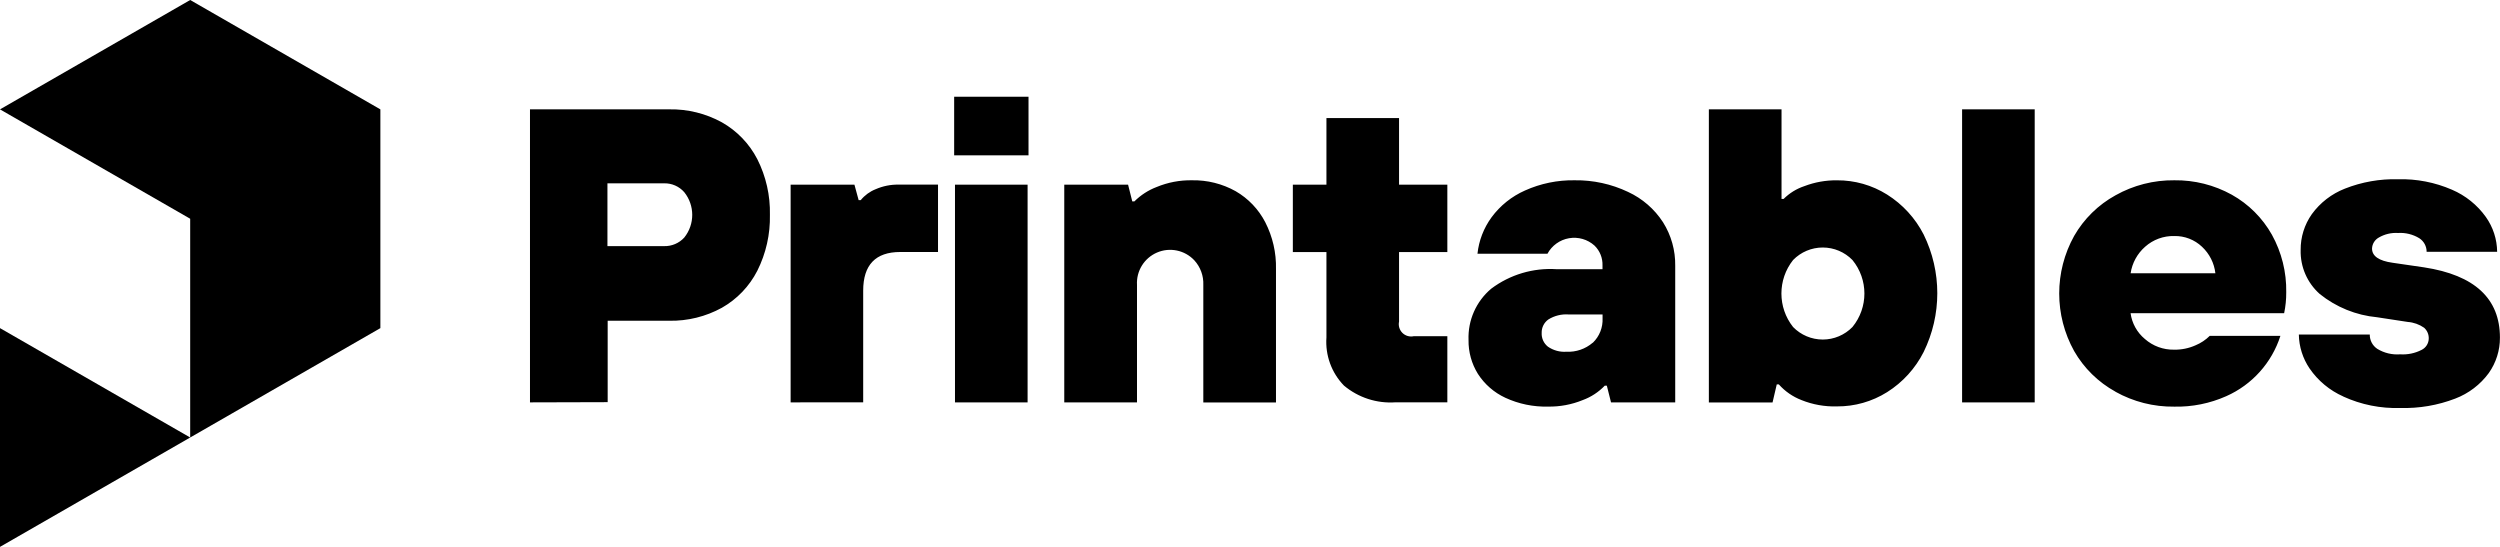
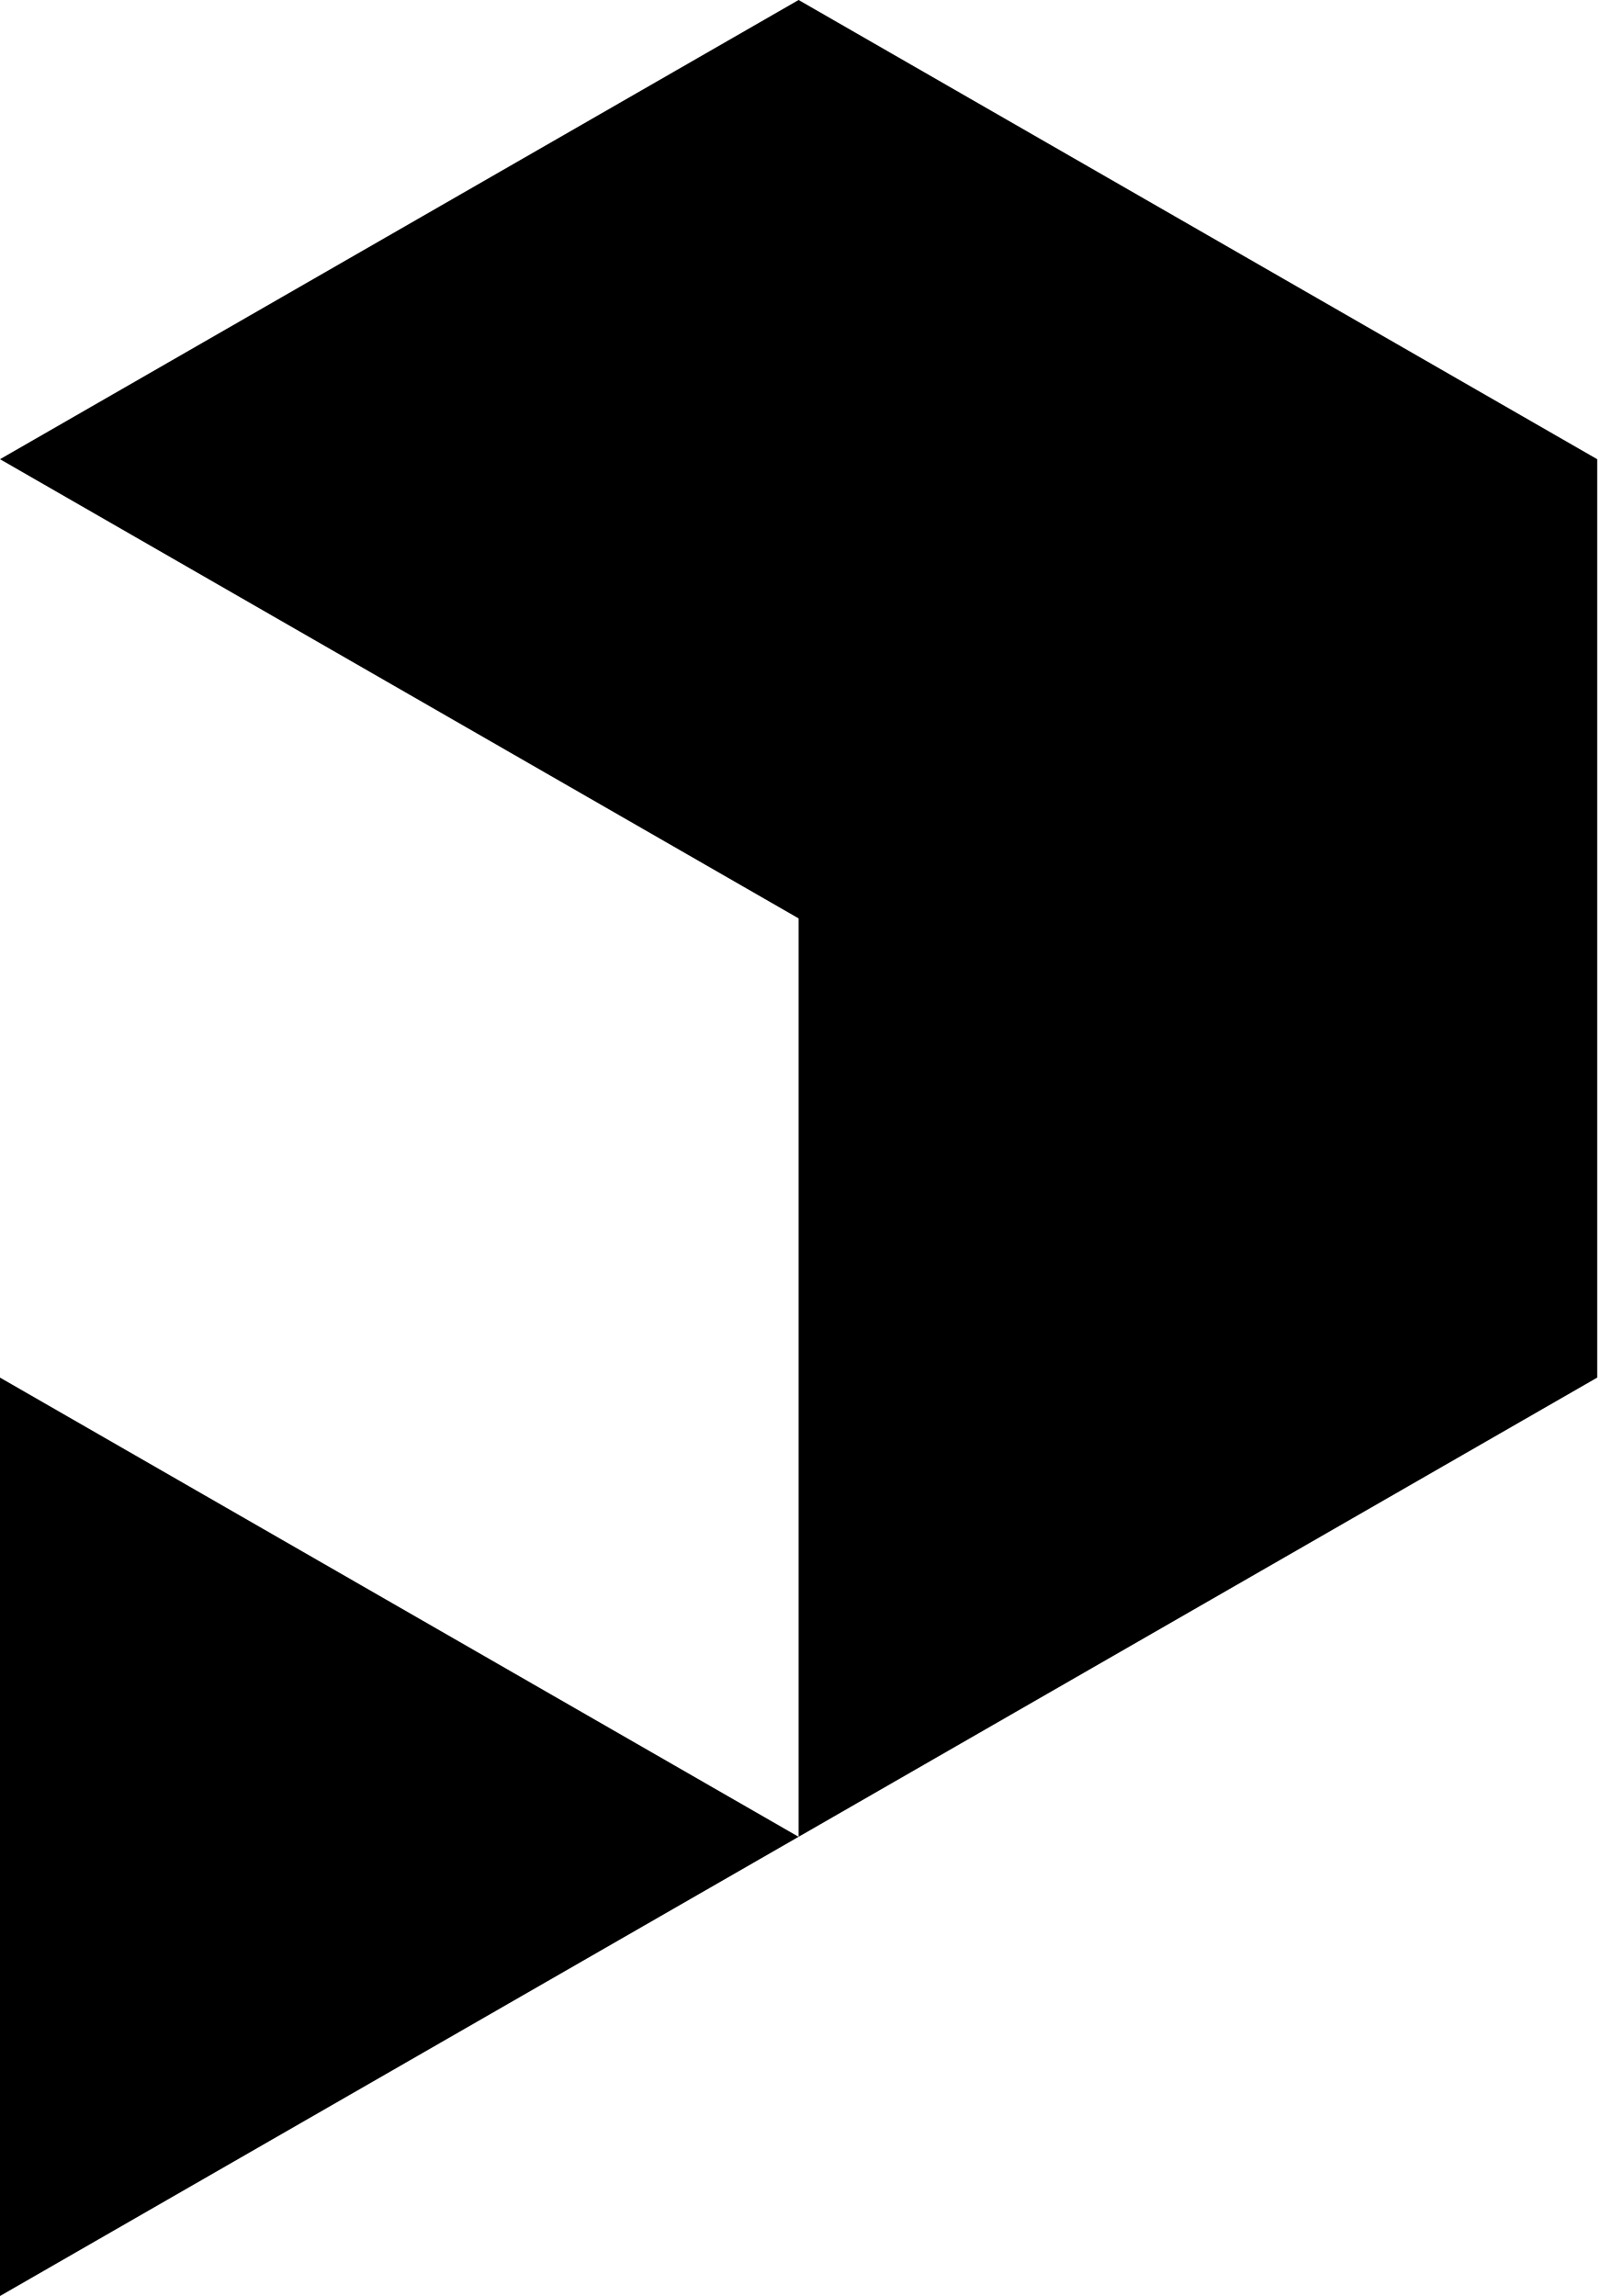
- <svg xmlns="http://www.w3.org/2000/svg" width="160" height="35">
+ <svg xmlns="http://www.w3.org/2000/svg" viewBox="0 0 24.4 35">
  <path d="m0 35 12.172-7L0 21ZM12.172 0 0 7l12.172 7v14l12.172-7V7Z" class="printables-logo" />
  <path d="M33.919 25.752V6.998h8.921a6.735 6.735 0 0 1 3.359.83 5.724 5.724 0 0 1 2.269 2.359 7.517 7.517 0 0 1 .806 3.561 7.617 7.617 0 0 1-.806 3.58 5.709 5.709 0 0 1-2.269 2.37 6.735 6.735 0 0 1-3.359.83h-3.949v5.21Zm8.585-10a1.686 1.686 0 0 0 1.288-.547 2.321 2.321 0 0 0 0-2.906 1.663 1.663 0 0 0-1.288-.566h-3.628v4.019Zm8.096 10V11.819h4.084l.269.99h.134a2.344 2.344 0 0 1 .956-.7 3.518 3.518 0 0 1 1.463-.294h2.527v4.313h-2.419q-2.37 0-2.37 2.475v7.145ZM65.825 9.943h-4.759V6.192h4.759Zm-.059 15.809h-4.647V11.819h4.647Zm2.347 0V11.819h4.084l.269 1.072h.134a4.044 4.044 0 0 1 1.426-.923 5.647 5.647 0 0 1 2.258-.43 5.5 5.5 0 0 1 2.8.7 4.881 4.881 0 0 1 1.892 1.984 6.255 6.255 0 0 1 .687 3v8.537h-4.651v-7.521a2.2 2.2 0 0 0-.579-1.582 2.124 2.124 0 0 0-3.665 1.582v7.517Zm21.206-.004a4.633 4.633 0 0 1-3.307-1.072 4.01 4.01 0 0 1-1.12-3.081v-5.463h-2.15v-4.313h2.15V7.558h4.647v4.261h3.091v4.313h-3.091v4.447a.79.79 0 0 0 .941.938h2.15v4.231Zm7.025-.29a4.173 4.173 0 0 1-1.758-1.53 3.991 3.991 0 0 1-.6-2.17 4.088 4.088 0 0 1 1.452-3.282 6.286 6.286 0 0 1 4.192-1.247h2.93v-.238a1.691 1.691 0 0 0-.511-1.273 1.944 1.944 0 0 0-3.012.521h-4.479a4.829 4.829 0 0 1 .9-2.33 5.349 5.349 0 0 1 2.139-1.716 7.451 7.451 0 0 1 3.185-.655 7.7 7.7 0 0 1 3.412.744 5.322 5.322 0 0 1 2.24 1.943 5.079 5.079 0 0 1 .78 2.787v8.742h-4.108l-.269-1.072h-.131a3.733 3.733 0 0 1-1.411.923 5.614 5.614 0 0 1-2.217.417 6.137 6.137 0 0 1-2.734-.564Zm5.6-3.524a2.043 2.043 0 0 0 .62-1.567v-.242h-2.18a2.159 2.159 0 0 0-1.288.32 1.022 1.022 0 0 0-.429.86 1.059 1.059 0 0 0 .4.882 1.848 1.848 0 0 0 1.18.324 2.4 2.4 0 0 0 1.687-.577Zm13.347 3.669a3.732 3.732 0 0 1-1.445-1h-.134l-.269 1.154h-4.076V6.996h4.651v5.735h.134a3.4 3.4 0 0 1 1.329-.819 5.674 5.674 0 0 1 2.083-.372 5.96 5.96 0 0 1 3.21.912 6.538 6.538 0 0 1 2.34 2.557 8.524 8.524 0 0 1 0 7.517 6.5 6.5 0 0 1-2.34 2.572 5.96 5.96 0 0 1-3.21.912 5.659 5.659 0 0 1-2.273-.406Zm3.266-4.674a3.385 3.385 0 0 0 0-4.287 2.652 2.652 0 0 0-3.8 0 3.451 3.451 0 0 0 0 4.287 2.652 2.652 0 0 0 3.8 0Zm11.664 4.823h-4.647V6.996h4.647Zm5.17-.684a6.869 6.869 0 0 1-2.646-2.6 7.58 7.58 0 0 1 0-7.368 6.869 6.869 0 0 1 2.646-2.6 7.516 7.516 0 0 1 3.762-.962 7.382 7.382 0 0 1 3.68.923 6.675 6.675 0 0 1 2.568 2.56 7.332 7.332 0 0 1 .918 3.684 6.265 6.265 0 0 1-.134 1.34h-9.828a2.6 2.6 0 0 0 .914 1.649 2.745 2.745 0 0 0 1.866.685 3.218 3.218 0 0 0 1.385-.283 2.808 2.808 0 0 0 .9-.6h4.524a6.333 6.333 0 0 1-3.464 3.859 7.765 7.765 0 0 1-3.333.67 7.517 7.517 0 0 1-3.759-.953Zm6.394-7.577a2.751 2.751 0 0 0-.858-1.7 2.5 2.5 0 0 0-1.773-.685 2.7 2.7 0 0 0-1.866.685 2.822 2.822 0 0 0-.929 1.7Zm8.189 7.885a5.151 5.151 0 0 1-2.161-1.794 3.981 3.981 0 0 1-.687-2.17h4.54a1.078 1.078 0 0 0 .481.915 2.447 2.447 0 0 0 1.463.35 2.62 2.62 0 0 0 1.37-.283.819.819 0 0 0 .459-.707.892.892 0 0 0-.295-.711 2.1 2.1 0 0 0-1.049-.372l-1.963-.3a6.876 6.876 0 0 1-3.669-1.489 3.638 3.638 0 0 1-1.221-2.817 3.914 3.914 0 0 1 .713-2.289 4.754 4.754 0 0 1 2.12-1.637 8.638 8.638 0 0 1 3.4-.6 8.125 8.125 0 0 1 3.453.67 5.167 5.167 0 0 1 2.165 1.742 3.907 3.907 0 0 1 .724 2.233h-4.513a1.026 1.026 0 0 0-.47-.871 2.331 2.331 0 0 0-1.359-.335 2.17 2.17 0 0 0-1.236.294.841.841 0 0 0-.429.7c0 .484.437.789 1.318.912l2.016.294q4.852.744 4.852 4.5a3.892 3.892 0 0 1-.713 2.263 4.768 4.768 0 0 1-2.15 1.637 9.08 9.08 0 0 1-3.509.6 8.147 8.147 0 0 1-3.654-.733Z" class="printables-text" />
</svg>
